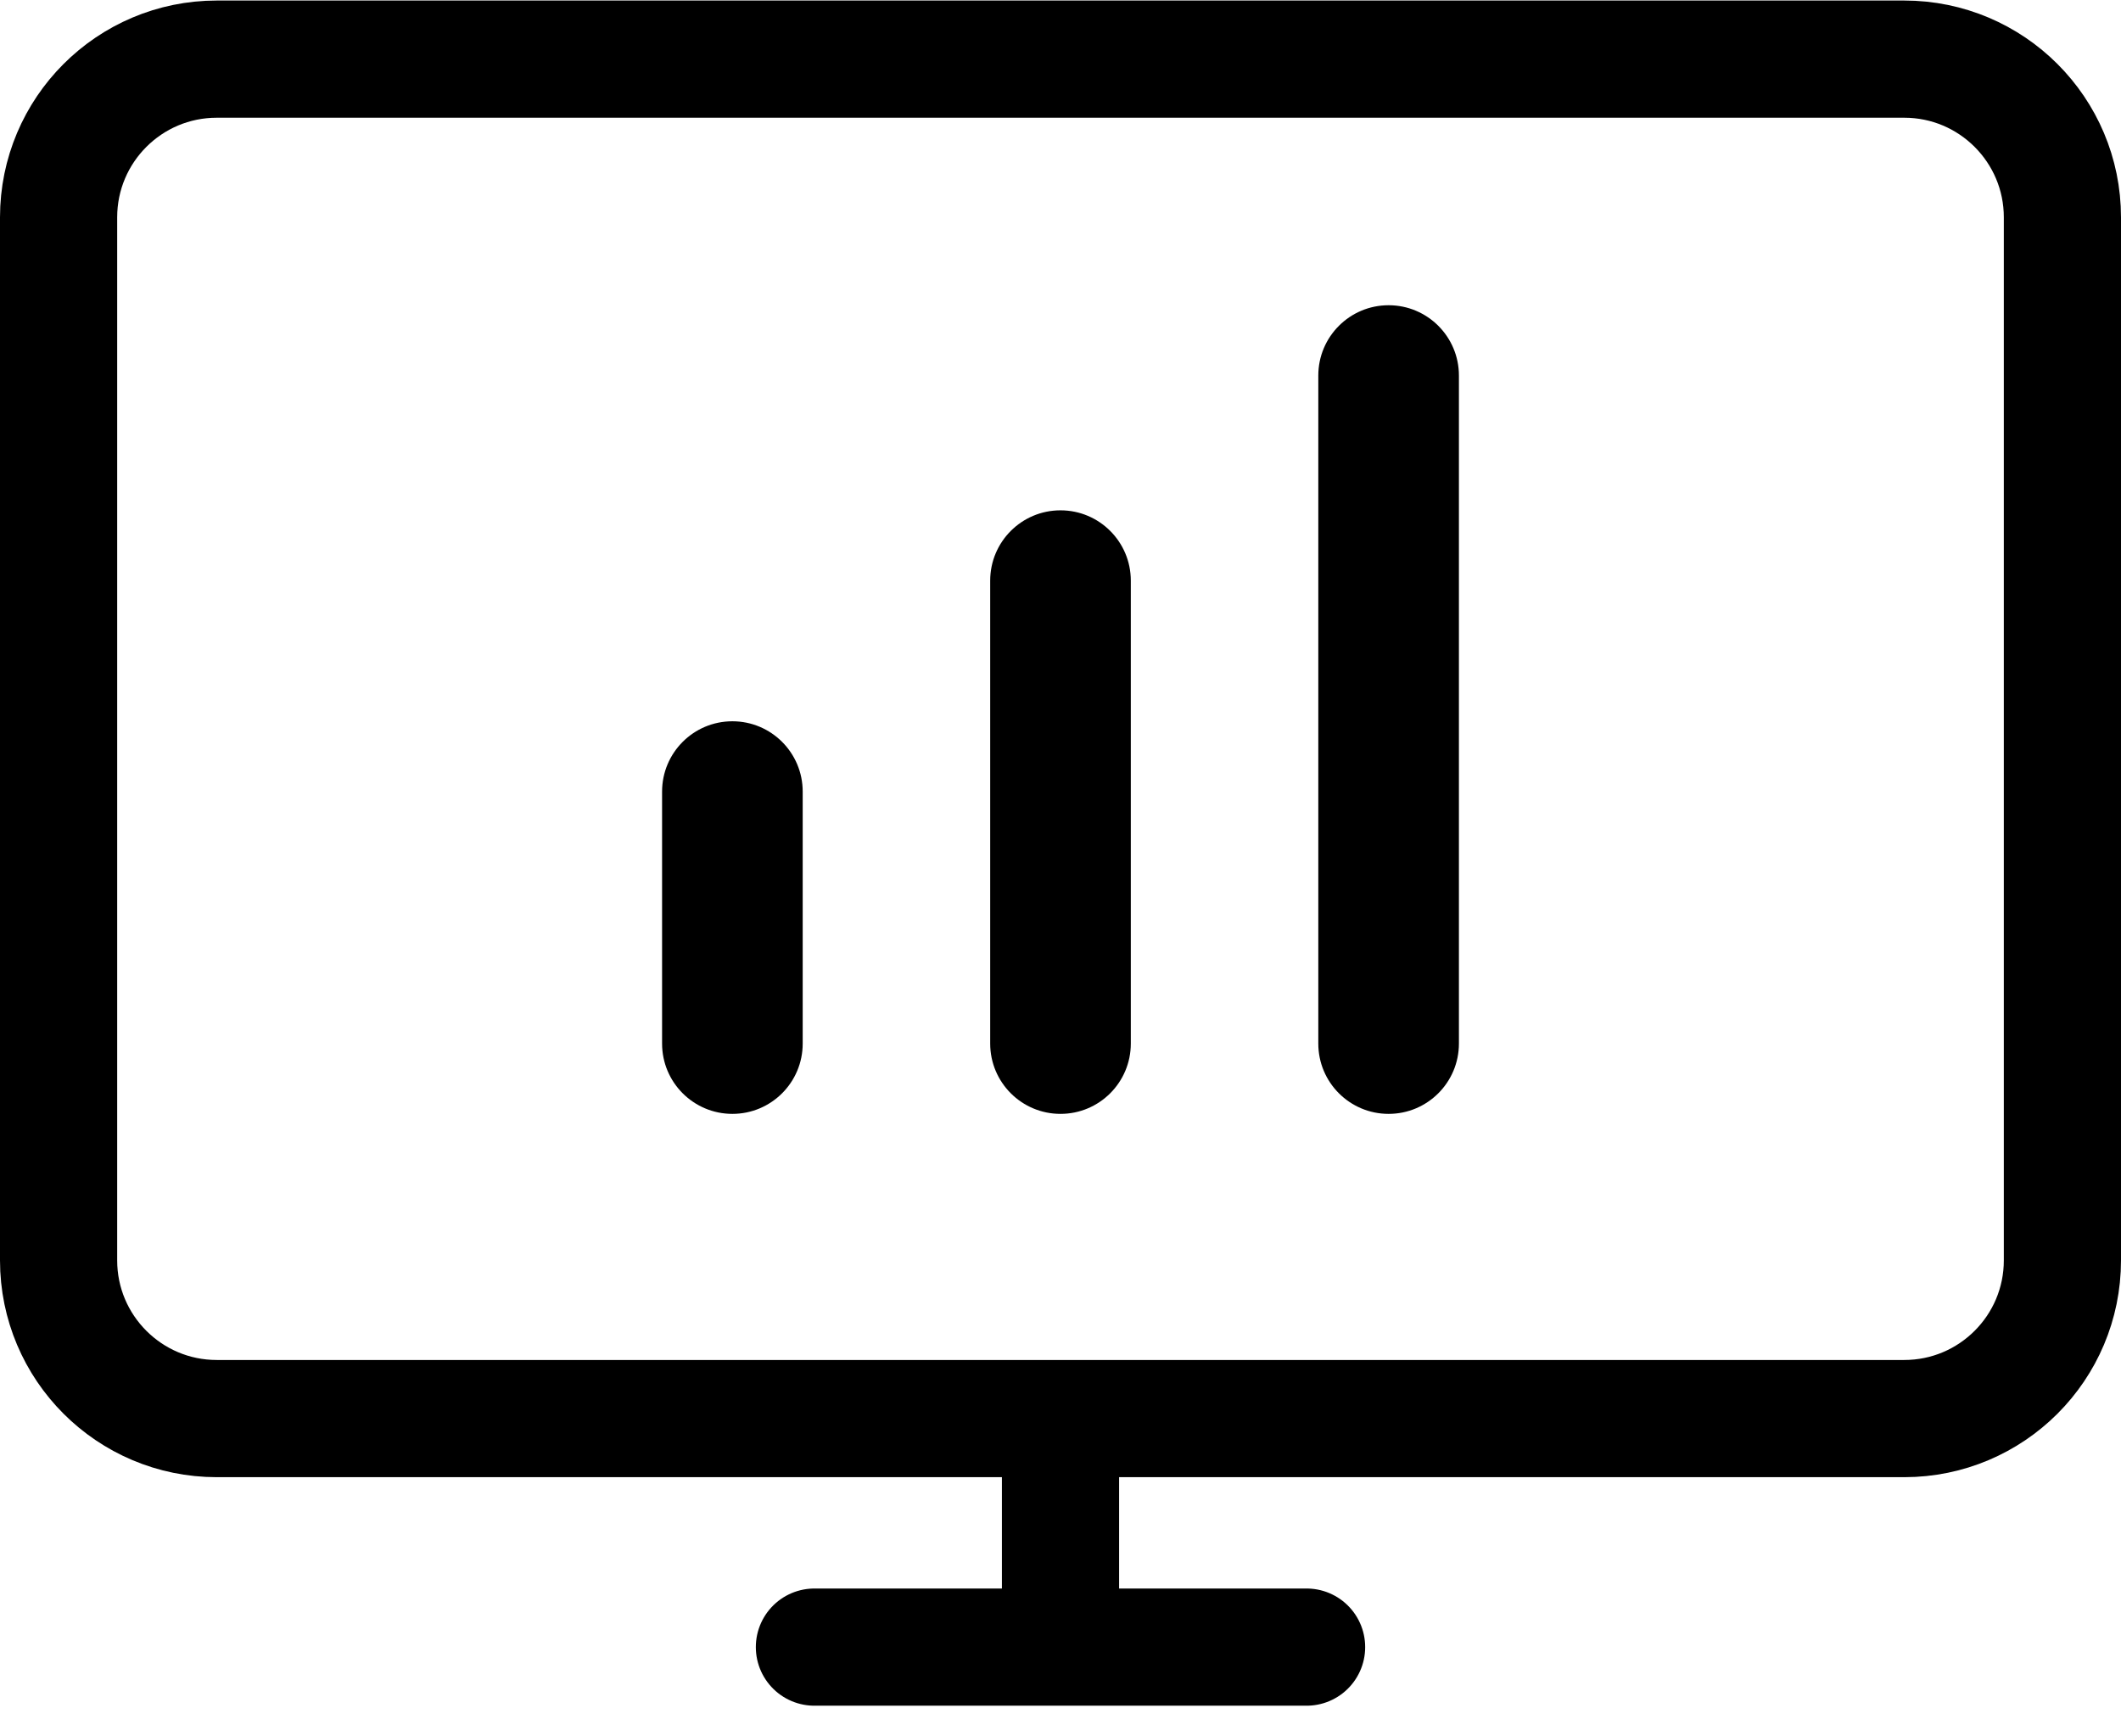
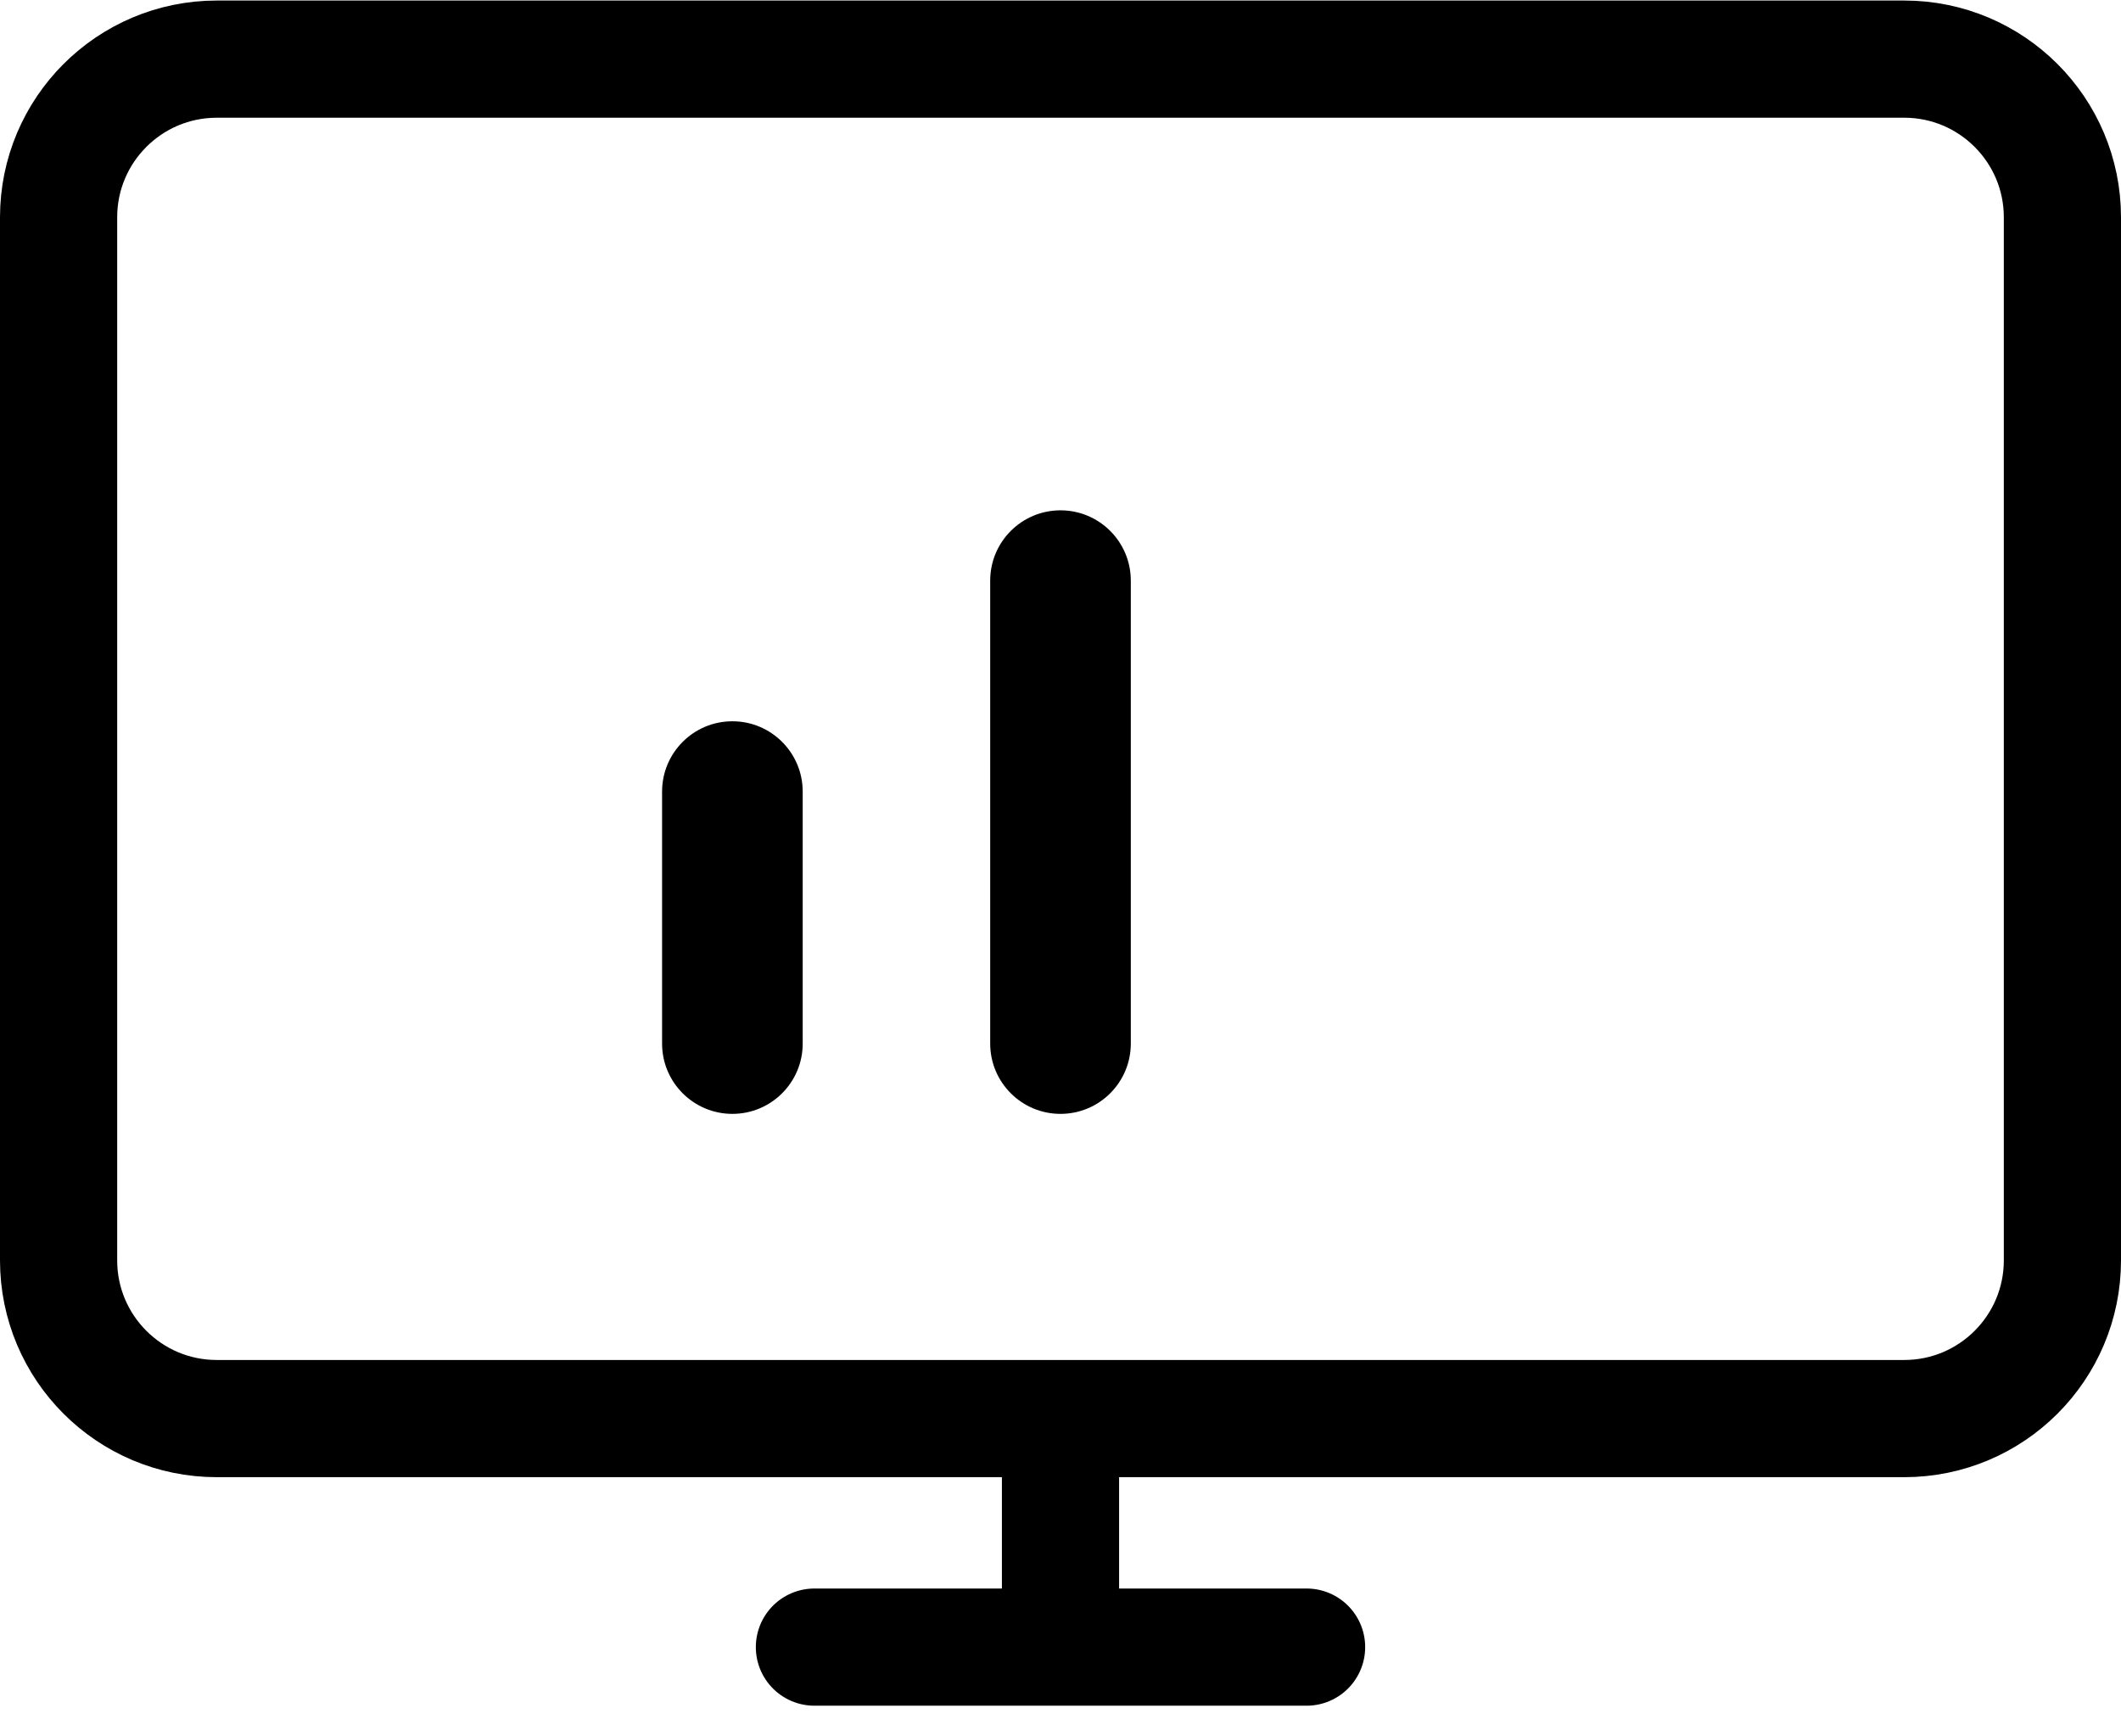
<svg xmlns="http://www.w3.org/2000/svg" width="22" height="18" viewBox="75 115 362 296" fill="none">
  <rect x="85" y="125" width="342" height="232" rx="27" stroke="#000000" stroke-width="20" />
  <path d="M214 396H298" stroke="#000000" stroke-width="20" stroke-linecap="round" />
  <path d="M256 358V395" stroke="#000000" stroke-width="20" stroke-linecap="round" />
  <rect x="188" y="238" width="24" height="67" rx="12" fill="#000000" />
  <rect x="244" y="202" width="24" height="103" rx="12" fill="#000000" />
-   <rect x="300" y="167" width="24" height="138" rx="12" fill="#000000" />
</svg>
